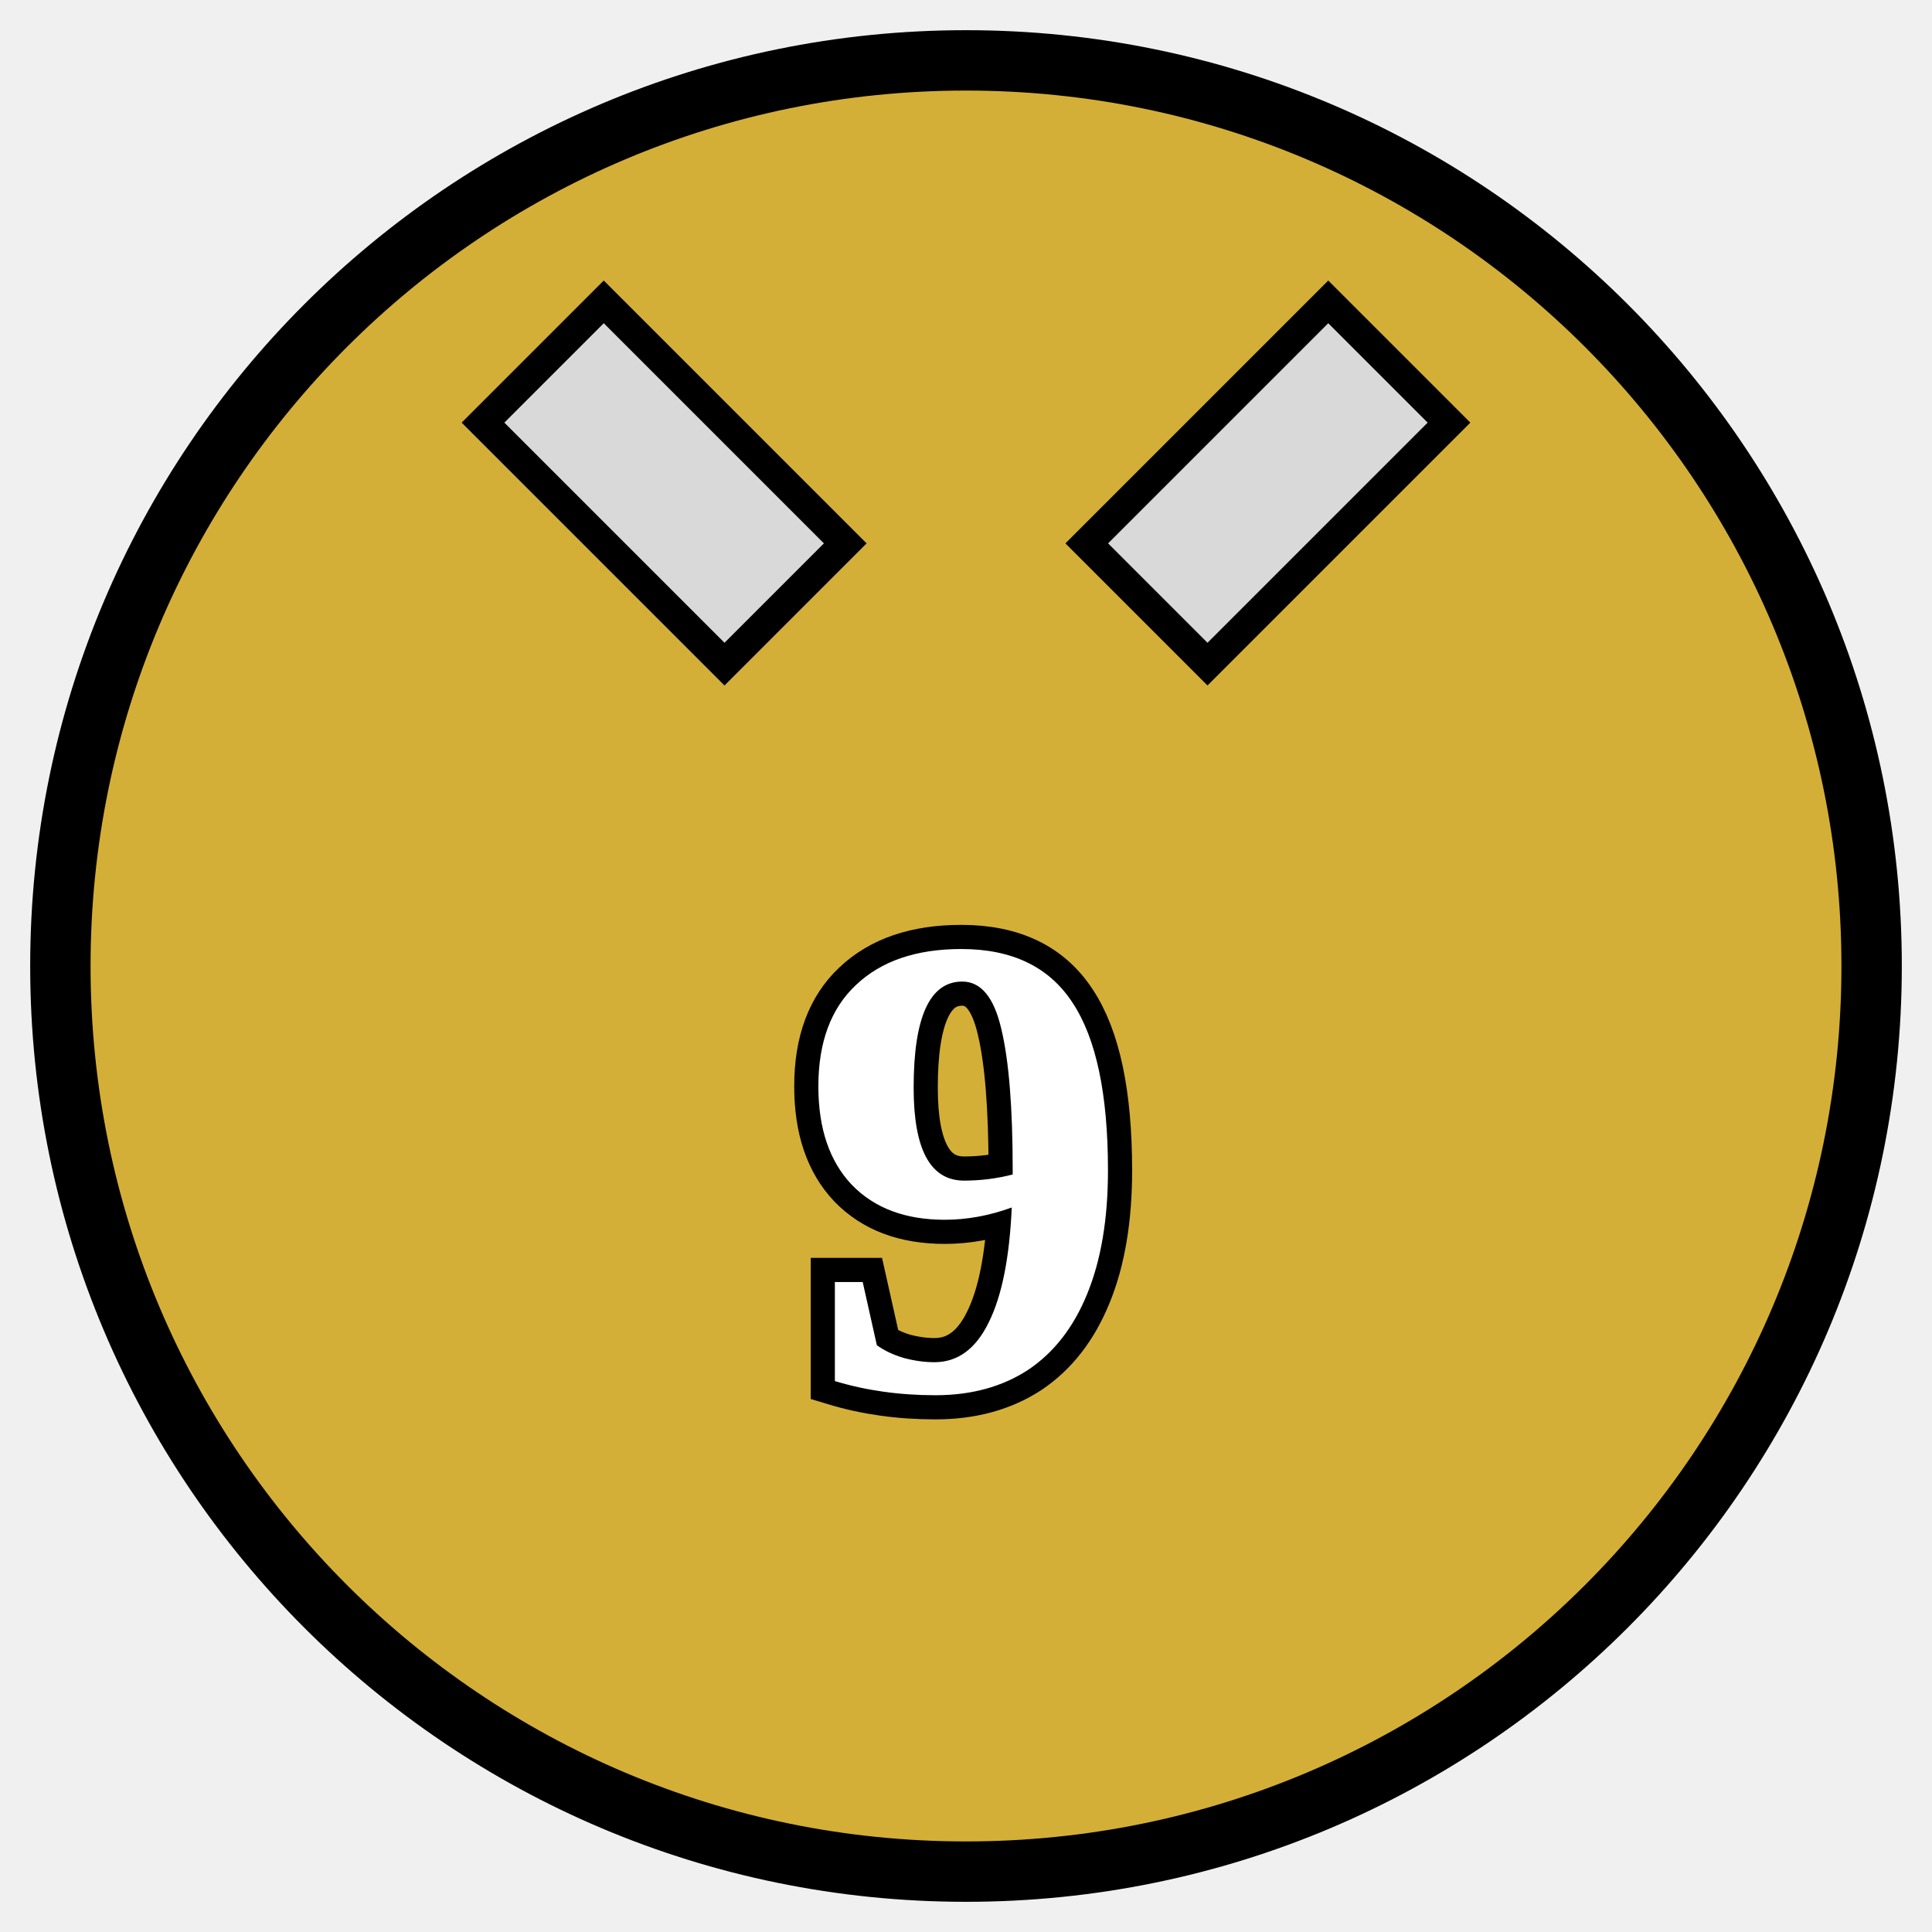
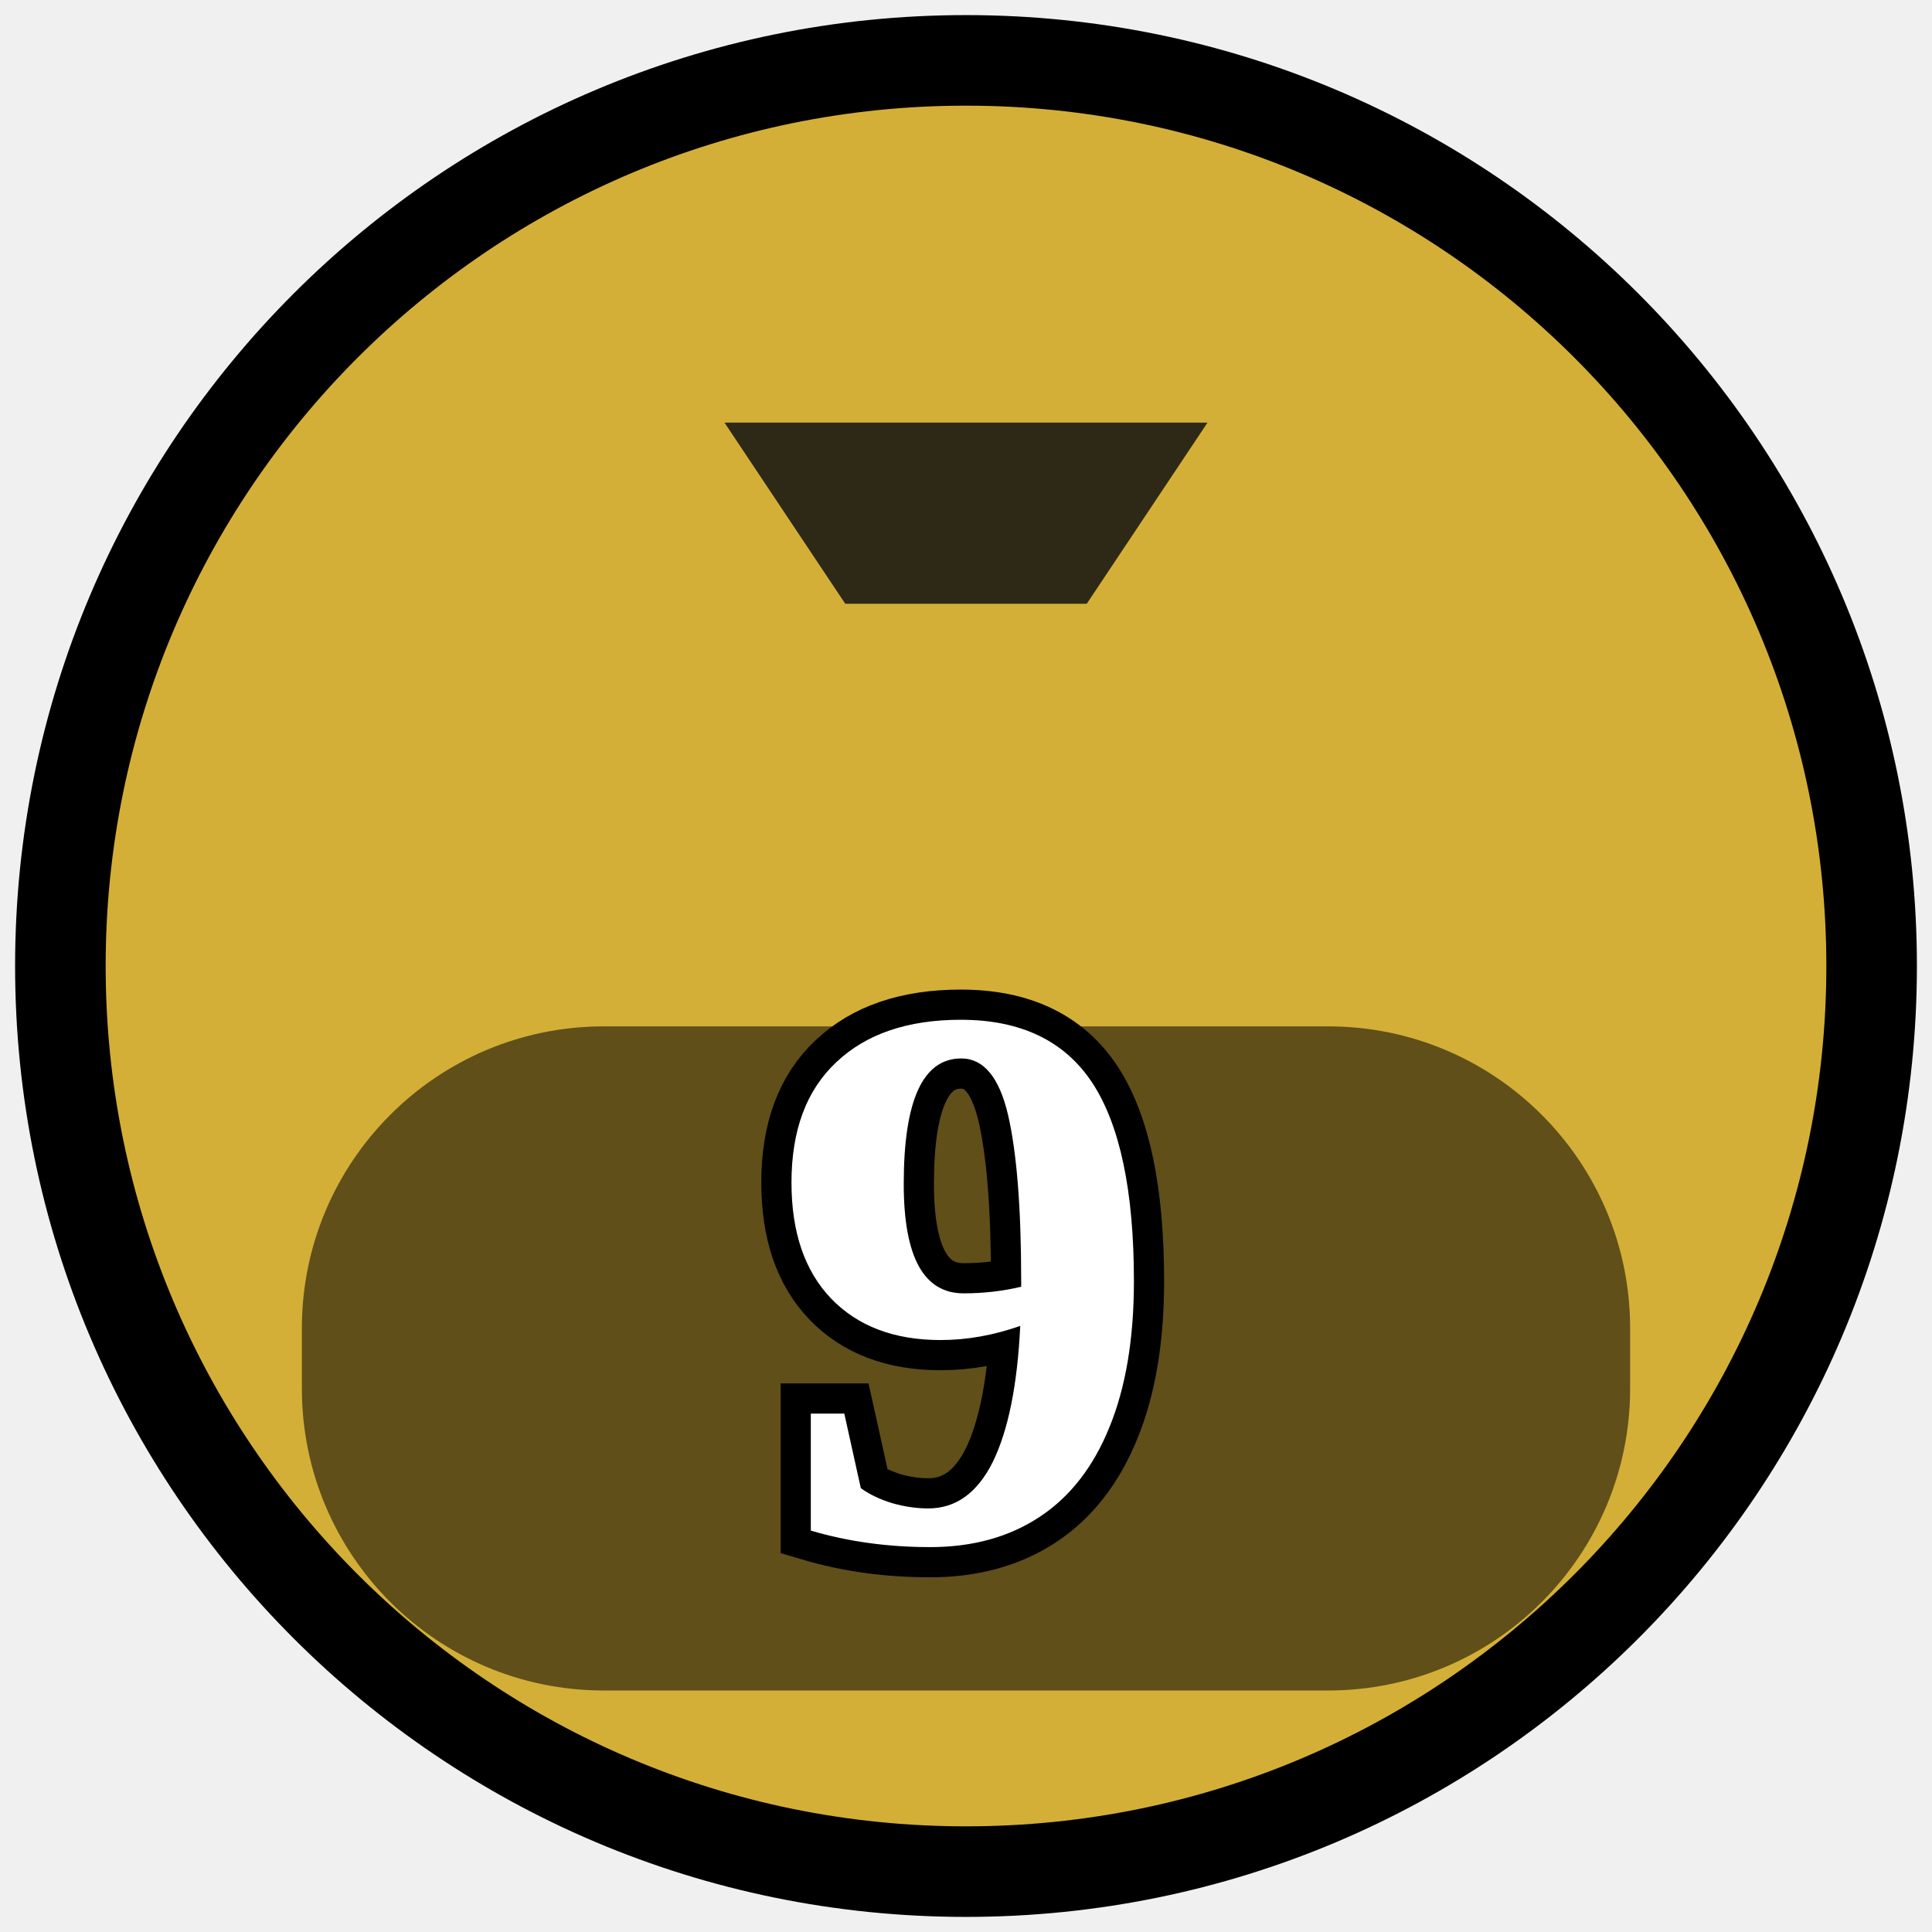
<svg xmlns="http://www.w3.org/2000/svg" width="64" height="64" viewBox="0 0 64 64">
-   <circle cx="32" cy="32" r="30" fill="#d4af37" stroke="#000" stroke-width="2" />
-   <path d="M16 14 L24 22 L28 18 L20 10 Z" fill="#d9d9d9" stroke="#000" stroke-width="1" />
-   <path d="M48 14 L40 22 L36 18 L44 10 Z" fill="#d9d9d9" stroke="#000" stroke-width="1" />
-   <text x="32" y="46" text-anchor="middle" font-size="22" font-weight="900" fill="#ffffff" stroke="#000000" stroke-width="1.6" paint-order="stroke">
+   <circle cx="32" cy="32" r="30" fill="#d4af37" stroke="#000" stroke-width="3" />
+   <path d="M24 14 L40 14 L36 20 L28 20 Z" fill="#111" opacity="0.85" />
+   <rect x="10" y="34" width="44" height="22" rx="10" fill="rgba(0,0,0,0.55)" />
+   <text x="32" y="51" text-anchor="middle" font-size="26" font-weight="900" fill="#ffffff" stroke="#000" stroke-width="2" paint-order="stroke">
    9
  </text>
</svg>
